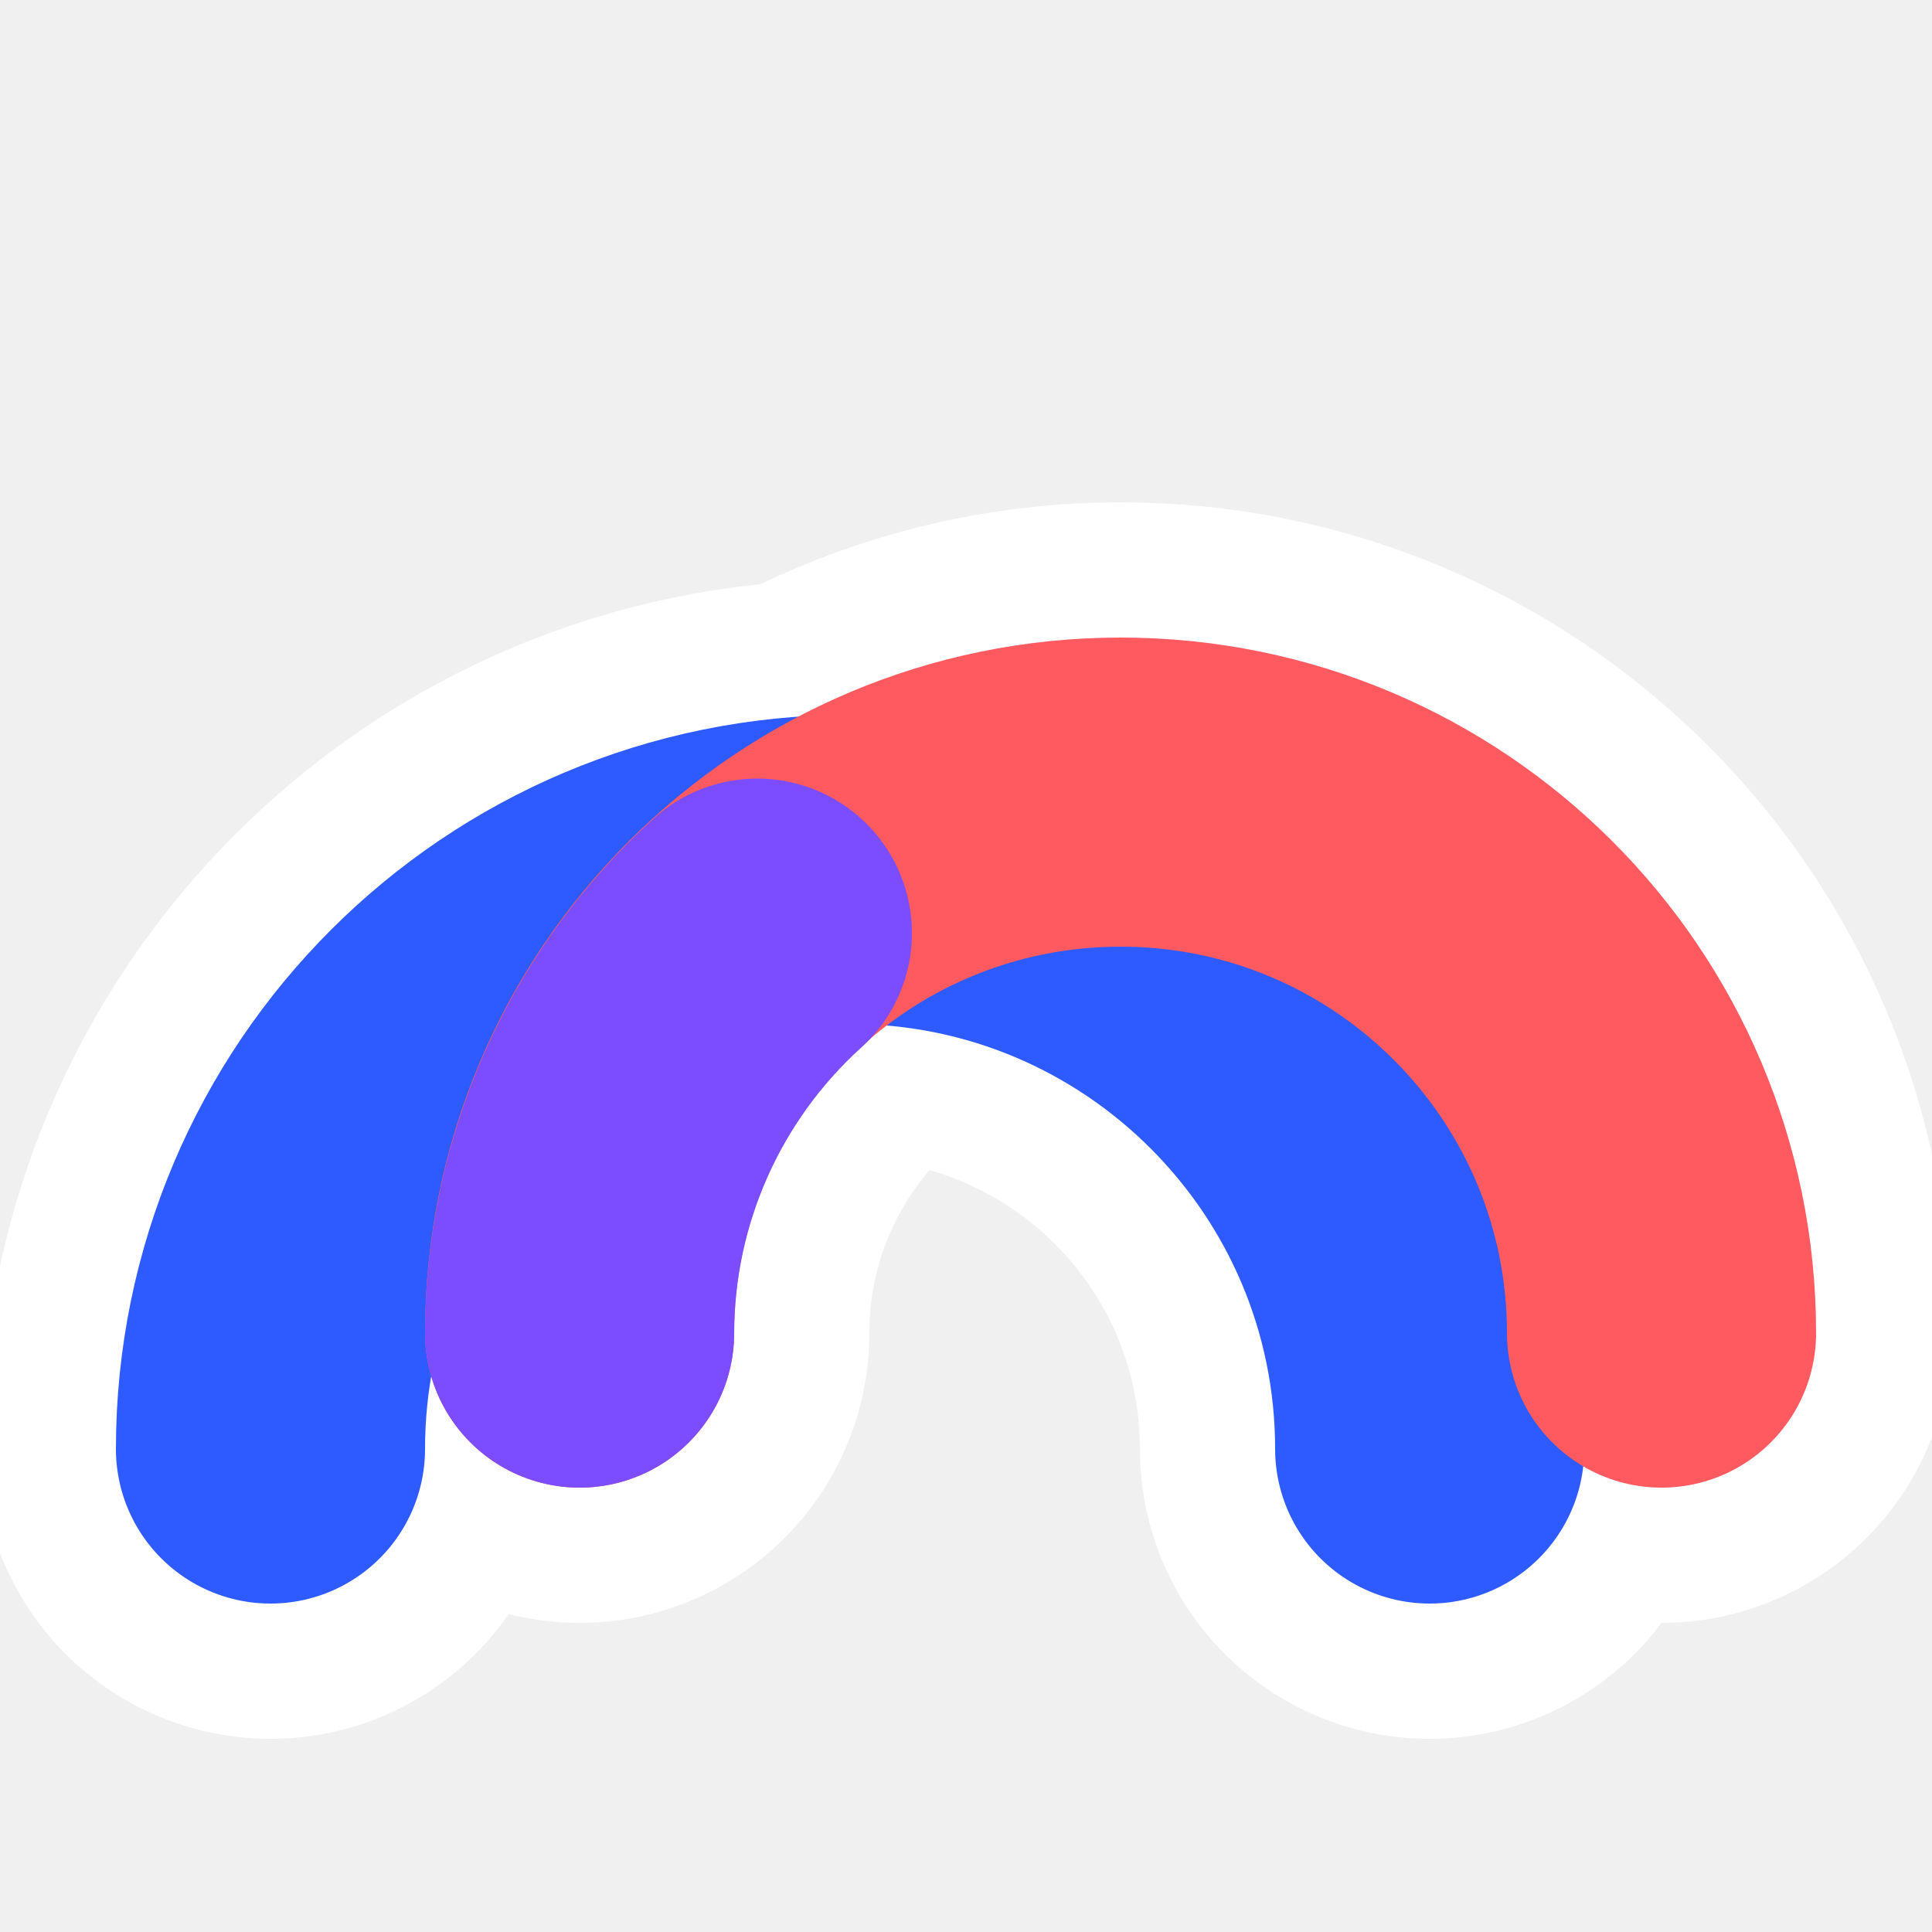
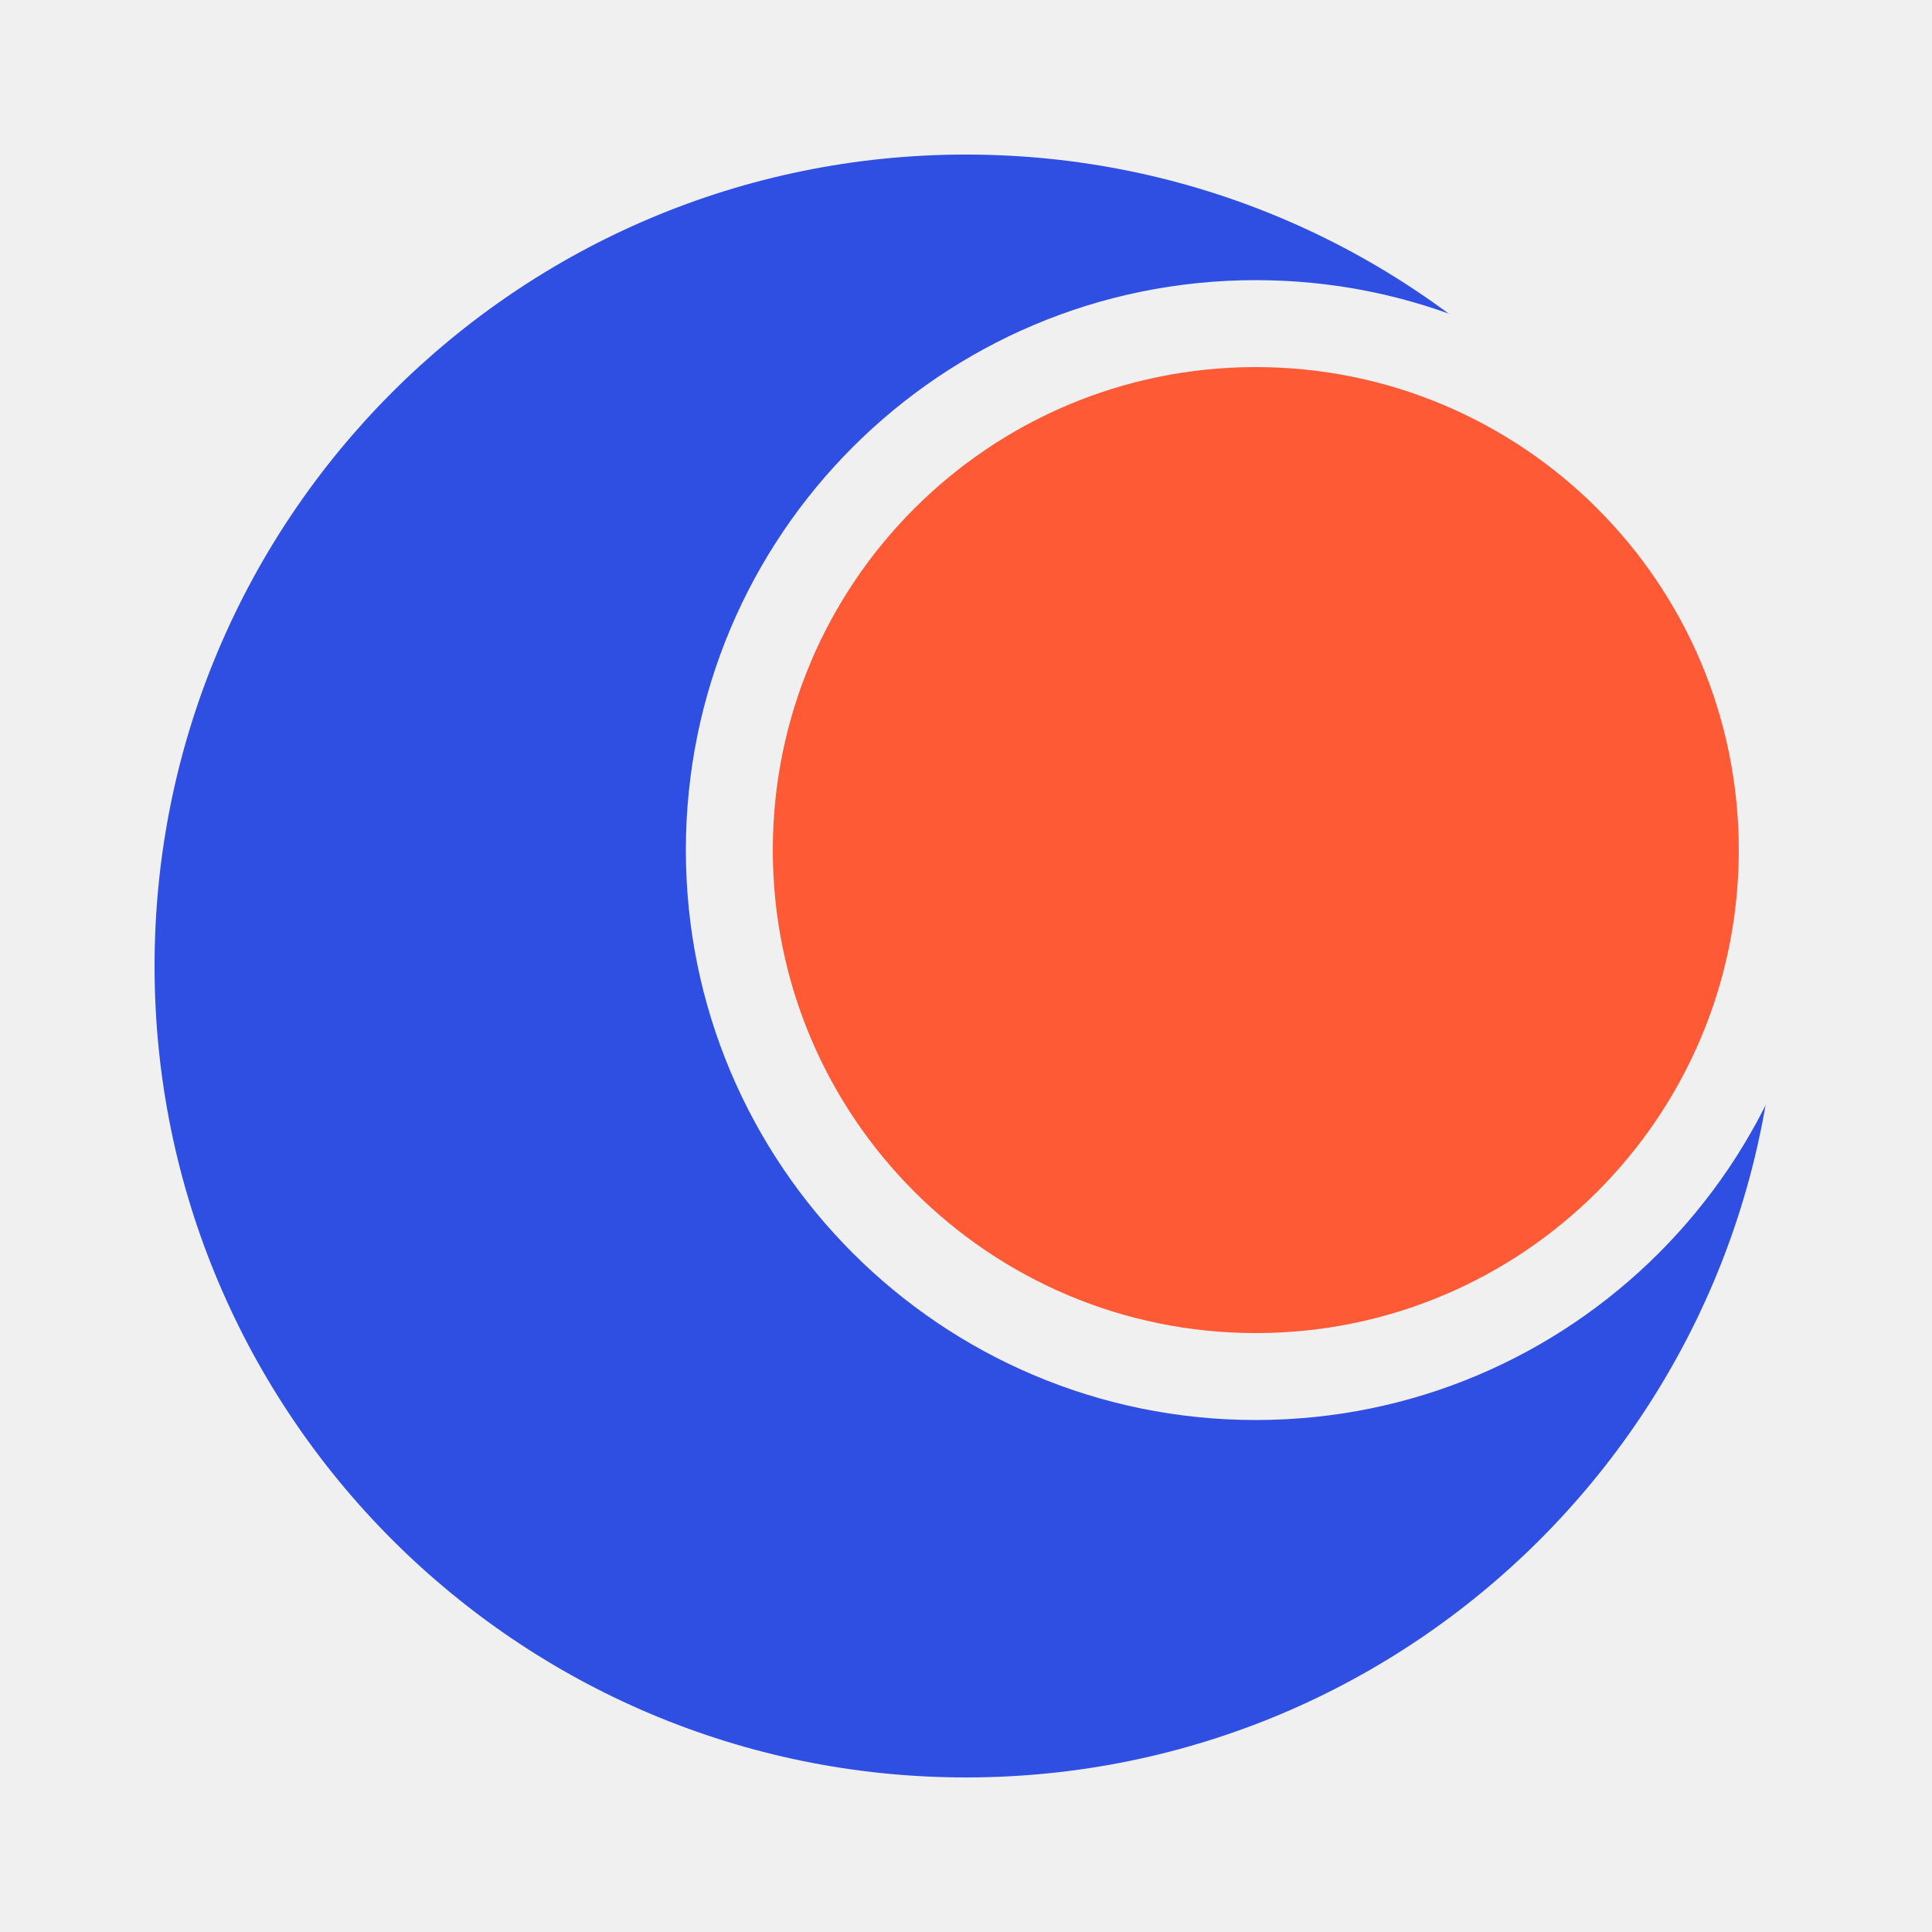
- <svg xmlns="http://www.w3.org/2000/svg" viewBox="0 -13 100 100">
-   <g fill="none" stroke-linecap="round">
-     <path d="M14 62a30 30 0 0 1 60 0" stroke="#fff" stroke-width="30" />
-     <path d="M30 56a28 28 0 0 1 56 0" stroke="#fff" stroke-width="30" />
-     <path d="M14 62a30 30 0 0 1 60 0" stroke="#2D5BFF" stroke-width="16" />
-     <path d="M30 56a28 28 0 0 1 56 0" stroke="#FF5A5F" stroke-width="16" />
-     <path d="M30 56a28 28 0 0 1 9.2-20.7" stroke="#7B4DFF" stroke-width="16" />
-   </g>
+ <svg xmlns="http://www.w3.org/2000/svg" viewBox="0 0 100 100">
+   <mask id="m">
+     <rect width="100" height="100" fill="#fff" />
+     <circle cx="65" cy="44" r="29.5" fill="#000" />
+   </mask>
+   <circle cx="65" cy="44" r="25" fill="#FF5A36" />
+   <circle cx="50" cy="50" r="42" fill="#2F4FE3" mask="url(#m)" />
</svg>
